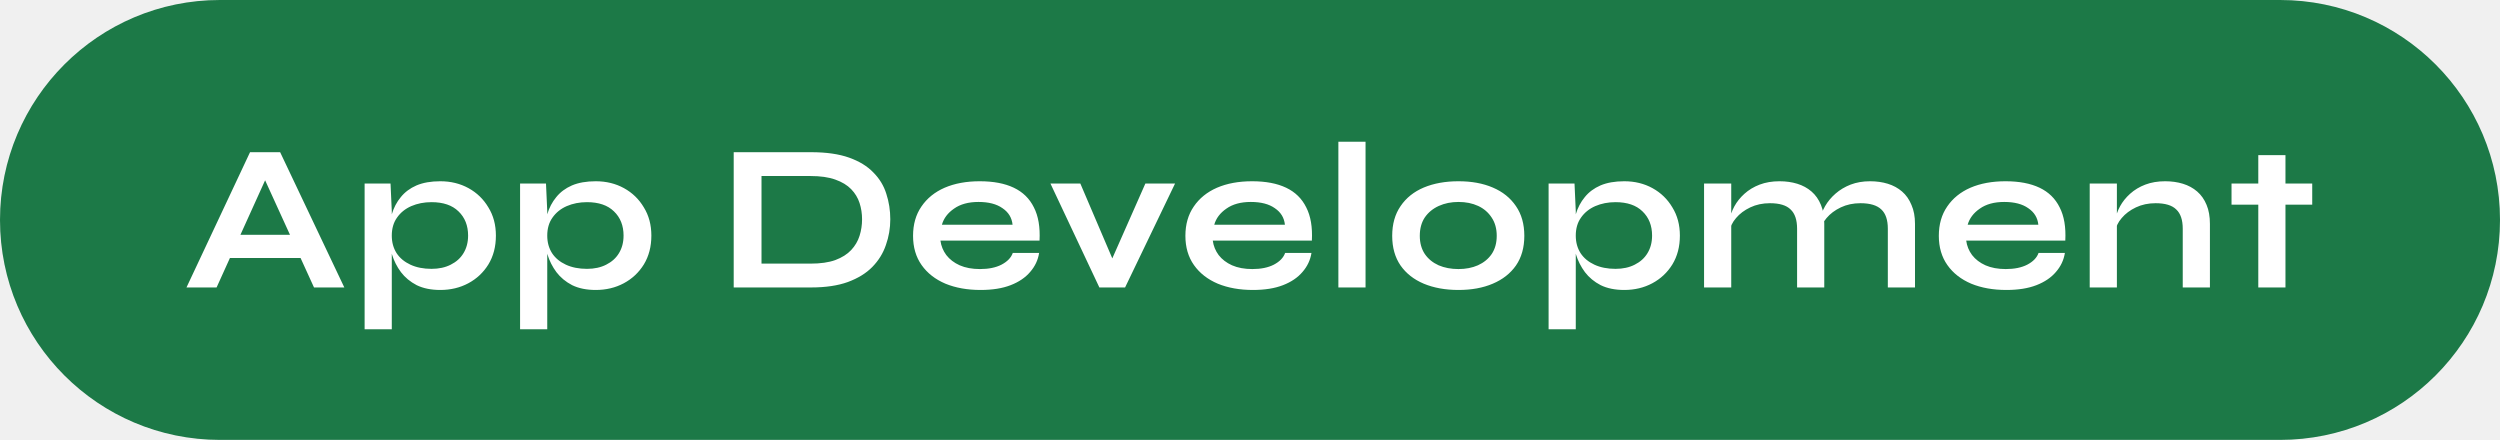
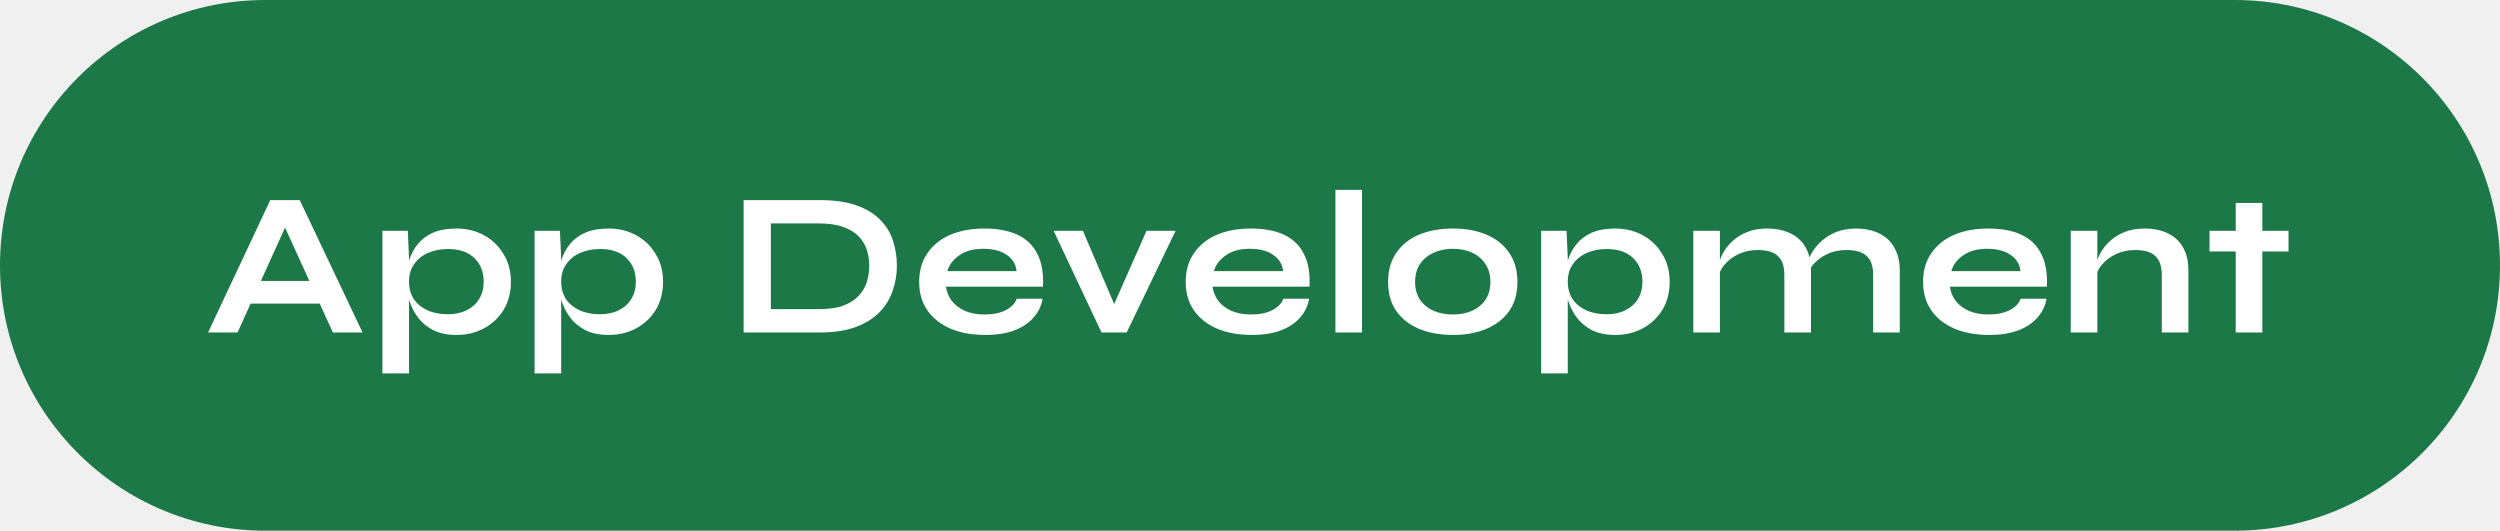
- <svg xmlns="http://www.w3.org/2000/svg" width="574" height="101" viewBox="0 0 574 101" fill="none">
-   <rect width="574" height="101" rx="50.5" fill="#1C7947" />
-   <path d="M50.544 59.232V53.904H71.088V59.232H50.544ZM42.816 66L57.408 34.944H64.32L79.056 66H72.096L59.328 38.016H62.4L49.728 66H42.816ZM101.091 66.576C98.979 66.576 97.171 66.208 95.667 65.472C94.195 64.704 92.995 63.712 92.067 62.496C91.139 61.248 90.451 59.888 90.003 58.416C89.555 56.944 89.331 55.504 89.331 54.096C89.331 52.336 89.539 50.704 89.955 49.2C90.403 47.696 91.091 46.384 92.019 45.264C92.947 44.112 94.147 43.216 95.619 42.576C97.123 41.936 98.947 41.616 101.091 41.616C103.491 41.616 105.651 42.144 107.571 43.2C109.491 44.256 111.011 45.728 112.131 47.616C113.283 49.472 113.859 51.632 113.859 54.096C113.859 56.624 113.283 58.832 112.131 60.72C110.979 62.576 109.443 64.016 107.523 65.04C105.603 66.064 103.459 66.576 101.091 66.576ZM99.075 61.728C100.771 61.728 102.243 61.408 103.491 60.768C104.771 60.128 105.747 59.248 106.419 58.128C107.123 56.976 107.475 55.632 107.475 54.096C107.475 51.792 106.739 49.936 105.267 48.528C103.827 47.12 101.763 46.416 99.075 46.416C97.379 46.416 95.827 46.72 94.419 47.328C93.043 47.936 91.955 48.816 91.155 49.968C90.355 51.088 89.955 52.464 89.955 54.096C89.955 55.632 90.323 56.976 91.059 58.128C91.795 59.248 92.851 60.128 94.227 60.768C95.603 61.408 97.219 61.728 99.075 61.728ZM83.715 42.144H89.667L89.955 48.48V75.6H83.715V42.144ZM136.785 66.576C134.673 66.576 132.865 66.208 131.361 65.472C129.889 64.704 128.689 63.712 127.761 62.496C126.833 61.248 126.145 59.888 125.697 58.416C125.249 56.944 125.025 55.504 125.025 54.096C125.025 52.336 125.233 50.704 125.649 49.2C126.097 47.696 126.785 46.384 127.713 45.264C128.641 44.112 129.841 43.216 131.313 42.576C132.817 41.936 134.641 41.616 136.785 41.616C139.185 41.616 141.345 42.144 143.265 43.2C145.185 44.256 146.705 45.728 147.825 47.616C148.977 49.472 149.553 51.632 149.553 54.096C149.553 56.624 148.977 58.832 147.825 60.72C146.673 62.576 145.137 64.016 143.217 65.04C141.297 66.064 139.153 66.576 136.785 66.576ZM134.769 61.728C136.465 61.728 137.937 61.408 139.185 60.768C140.465 60.128 141.441 59.248 142.113 58.128C142.817 56.976 143.169 55.632 143.169 54.096C143.169 51.792 142.433 49.936 140.961 48.528C139.521 47.12 137.457 46.416 134.769 46.416C133.073 46.416 131.521 46.72 130.113 47.328C128.737 47.936 127.649 48.816 126.849 49.968C126.049 51.088 125.649 52.464 125.649 54.096C125.649 55.632 126.017 56.976 126.753 58.128C127.489 59.248 128.545 60.128 129.921 60.768C131.297 61.408 132.913 61.728 134.769 61.728ZM119.409 42.144H125.361L125.649 48.48V75.6H119.409V42.144ZM186.218 34.944C189.706 34.944 192.618 35.36 194.954 36.192C197.29 37.024 199.146 38.16 200.522 39.6C201.93 41.008 202.922 42.64 203.498 44.496C204.106 46.352 204.41 48.304 204.41 50.352C204.41 52.4 204.074 54.368 203.402 56.256C202.762 58.144 201.722 59.824 200.282 61.296C198.874 62.736 197.002 63.888 194.666 64.752C192.362 65.584 189.546 66 186.218 66H168.458V34.944H186.218ZM174.842 60.528H186.074C188.378 60.528 190.282 60.256 191.786 59.712C193.322 59.136 194.538 58.368 195.434 57.408C196.33 56.448 196.97 55.36 197.354 54.144C197.738 52.928 197.93 51.664 197.93 50.352C197.93 49.04 197.738 47.792 197.354 46.608C196.97 45.424 196.33 44.368 195.434 43.44C194.538 42.512 193.322 41.776 191.786 41.232C190.282 40.688 188.378 40.416 186.074 40.416H174.842V60.528ZM232.533 58.08H238.581C238.325 59.712 237.637 61.168 236.517 62.448C235.429 63.728 233.941 64.736 232.053 65.472C230.165 66.208 227.861 66.576 225.141 66.576C222.101 66.576 219.413 66.096 217.077 65.136C214.741 64.144 212.917 62.72 211.605 60.864C210.293 59.008 209.637 56.768 209.637 54.144C209.637 51.52 210.277 49.28 211.557 47.424C212.837 45.536 214.613 44.096 216.885 43.104C219.189 42.112 221.877 41.616 224.949 41.616C228.085 41.616 230.693 42.112 232.773 43.104C234.853 44.096 236.389 45.6 237.381 47.616C238.405 49.6 238.837 52.144 238.677 55.248H215.925C216.085 56.464 216.533 57.568 217.269 58.56C218.037 59.552 219.061 60.336 220.341 60.912C221.653 61.488 223.205 61.776 224.997 61.776C226.981 61.776 228.629 61.44 229.941 60.768C231.285 60.064 232.149 59.168 232.533 58.08ZM224.661 46.368C222.357 46.368 220.485 46.88 219.045 47.904C217.605 48.896 216.677 50.128 216.261 51.6H232.485C232.325 50 231.557 48.736 230.181 47.808C228.837 46.848 226.997 46.368 224.661 46.368ZM256.495 61.92H254.239L262.975 42.144H269.791L258.319 66H252.415L241.183 42.144H248.047L256.495 61.92ZM295.063 58.08H301.111C300.855 59.712 300.167 61.168 299.047 62.448C297.959 63.728 296.471 64.736 294.583 65.472C292.695 66.208 290.391 66.576 287.671 66.576C284.631 66.576 281.943 66.096 279.607 65.136C277.271 64.144 275.447 62.72 274.135 60.864C272.823 59.008 272.167 56.768 272.167 54.144C272.167 51.52 272.807 49.28 274.087 47.424C275.367 45.536 277.143 44.096 279.415 43.104C281.719 42.112 284.407 41.616 287.479 41.616C290.615 41.616 293.223 42.112 295.303 43.104C297.383 44.096 298.919 45.6 299.911 47.616C300.935 49.6 301.367 52.144 301.207 55.248H278.455C278.615 56.464 279.063 57.568 279.799 58.56C280.567 59.552 281.591 60.336 282.871 60.912C284.183 61.488 285.735 61.776 287.527 61.776C289.511 61.776 291.159 61.44 292.471 60.768C293.815 60.064 294.679 59.168 295.063 58.08ZM287.191 46.368C284.887 46.368 283.015 46.88 281.575 47.904C280.135 48.896 279.207 50.128 278.791 51.6H295.015C294.855 50 294.087 48.736 292.711 47.808C291.367 46.848 289.527 46.368 287.191 46.368ZM307.29 32.544H313.53V66H307.29V32.544ZM334.865 66.576C331.857 66.576 329.201 66.096 326.897 65.136C324.625 64.176 322.849 62.784 321.569 60.96C320.289 59.104 319.649 56.832 319.649 54.144C319.649 51.456 320.289 49.184 321.569 47.328C322.849 45.44 324.625 44.016 326.897 43.056C329.201 42.096 331.857 41.616 334.865 41.616C337.873 41.616 340.497 42.096 342.737 43.056C345.009 44.016 346.785 45.44 348.065 47.328C349.345 49.184 349.985 51.456 349.985 54.144C349.985 56.832 349.345 59.104 348.065 60.96C346.785 62.784 345.009 64.176 342.737 65.136C340.497 66.096 337.873 66.576 334.865 66.576ZM334.865 61.776C336.529 61.776 338.017 61.488 339.329 60.912C340.673 60.304 341.729 59.44 342.497 58.32C343.265 57.168 343.649 55.776 343.649 54.144C343.649 52.512 343.265 51.12 342.497 49.968C341.729 48.784 340.689 47.888 339.377 47.28C338.065 46.672 336.561 46.368 334.865 46.368C333.201 46.368 331.697 46.672 330.353 47.28C329.009 47.888 327.937 48.768 327.137 49.92C326.369 51.072 325.985 52.48 325.985 54.144C325.985 55.776 326.369 57.168 327.137 58.32C327.905 59.44 328.961 60.304 330.305 60.912C331.649 61.488 333.169 61.776 334.865 61.776ZM372.934 66.576C370.822 66.576 369.014 66.208 367.51 65.472C366.038 64.704 364.838 63.712 363.91 62.496C362.982 61.248 362.294 59.888 361.846 58.416C361.398 56.944 361.174 55.504 361.174 54.096C361.174 52.336 361.382 50.704 361.798 49.2C362.246 47.696 362.934 46.384 363.862 45.264C364.79 44.112 365.99 43.216 367.462 42.576C368.966 41.936 370.79 41.616 372.934 41.616C375.334 41.616 377.494 42.144 379.414 43.2C381.334 44.256 382.854 45.728 383.974 47.616C385.126 49.472 385.702 51.632 385.702 54.096C385.702 56.624 385.126 58.832 383.974 60.72C382.822 62.576 381.286 64.016 379.366 65.04C377.446 66.064 375.302 66.576 372.934 66.576ZM370.918 61.728C372.614 61.728 374.086 61.408 375.334 60.768C376.614 60.128 377.59 59.248 378.262 58.128C378.966 56.976 379.318 55.632 379.318 54.096C379.318 51.792 378.582 49.936 377.11 48.528C375.67 47.12 373.606 46.416 370.918 46.416C369.222 46.416 367.67 46.72 366.262 47.328C364.886 47.936 363.798 48.816 362.998 49.968C362.198 51.088 361.798 52.464 361.798 54.096C361.798 55.632 362.166 56.976 362.902 58.128C363.638 59.248 364.694 60.128 366.07 60.768C367.446 61.408 369.062 61.728 370.918 61.728ZM355.558 42.144H361.51L361.798 48.48V75.6H355.558V42.144ZM391.252 42.144H397.492V66H391.252V42.144ZM408.58 41.616C410.052 41.616 411.412 41.808 412.66 42.192C413.908 42.576 414.996 43.168 415.924 43.968C416.852 44.768 417.572 45.792 418.084 47.04C418.596 48.256 418.852 49.712 418.852 51.408V66H412.612V52.512C412.612 50.496 412.116 49.024 411.124 48.096C410.164 47.136 408.58 46.656 406.372 46.656C404.708 46.656 403.204 46.976 401.86 47.616C400.516 48.256 399.428 49.072 398.596 50.064C397.764 51.024 397.284 52.032 397.156 53.088L397.108 50.64C397.268 49.52 397.636 48.432 398.212 47.376C398.788 46.32 399.556 45.36 400.516 44.496C401.508 43.6 402.676 42.896 404.02 42.384C405.364 41.872 406.884 41.616 408.58 41.616ZM429.364 41.616C430.836 41.616 432.196 41.808 433.445 42.192C434.693 42.576 435.781 43.168 436.709 43.968C437.636 44.768 438.356 45.792 438.868 47.04C439.412 48.256 439.684 49.712 439.684 51.408V66H433.445V52.512C433.445 50.496 432.949 49.024 431.957 48.096C430.964 47.136 429.364 46.656 427.156 46.656C425.492 46.656 423.988 46.976 422.644 47.616C421.3 48.256 420.212 49.072 419.38 50.064C418.548 51.024 418.084 52.032 417.988 53.088L417.892 50.496C418.052 49.44 418.436 48.384 419.045 47.328C419.653 46.272 420.452 45.312 421.444 44.448C422.436 43.584 423.588 42.896 424.9 42.384C426.244 41.872 427.732 41.616 429.364 41.616ZM468.05 58.08H474.098C473.842 59.712 473.154 61.168 472.034 62.448C470.946 63.728 469.458 64.736 467.57 65.472C465.682 66.208 463.378 66.576 460.658 66.576C457.618 66.576 454.93 66.096 452.594 65.136C450.258 64.144 448.434 62.72 447.122 60.864C445.81 59.008 445.154 56.768 445.154 54.144C445.154 51.52 445.794 49.28 447.074 47.424C448.354 45.536 450.13 44.096 452.402 43.104C454.706 42.112 457.394 41.616 460.466 41.616C463.602 41.616 466.21 42.112 468.29 43.104C470.37 44.096 471.906 45.6 472.898 47.616C473.922 49.6 474.354 52.144 474.194 55.248H451.442C451.602 56.464 452.05 57.568 452.786 58.56C453.554 59.552 454.578 60.336 455.858 60.912C457.17 61.488 458.722 61.776 460.514 61.776C462.498 61.776 464.146 61.44 465.458 60.768C466.802 60.064 467.666 59.168 468.05 58.08ZM460.178 46.368C457.874 46.368 456.002 46.88 454.562 47.904C453.122 48.896 452.194 50.128 451.778 51.6H468.002C467.842 50 467.074 48.736 465.698 47.808C464.354 46.848 462.514 46.368 460.178 46.368ZM479.798 42.144H486.038V66H479.798V42.144ZM497.126 41.616C498.598 41.616 499.958 41.808 501.206 42.192C502.454 42.576 503.542 43.168 504.47 43.968C505.398 44.768 506.118 45.792 506.63 47.04C507.142 48.256 507.398 49.712 507.398 51.408V66H501.158V52.512C501.158 50.496 500.662 49.024 499.67 48.096C498.71 47.136 497.126 46.656 494.918 46.656C493.254 46.656 491.75 46.976 490.406 47.616C489.062 48.256 487.974 49.072 487.142 50.064C486.31 51.024 485.83 52.032 485.702 53.088L485.654 50.64C485.814 49.52 486.182 48.432 486.758 47.376C487.334 46.32 488.102 45.36 489.062 44.496C490.054 43.6 491.222 42.896 492.566 42.384C493.91 41.872 495.43 41.616 497.126 41.616ZM512.359 42.144H530.887V46.992H512.359V42.144ZM518.503 35.616H524.743V66H518.503V35.616Z" fill="white" />
+ <svg xmlns="http://www.w3.org/2000/svg" width="391" height="83" viewBox="0 0 391 83" fill="none">
+   <rect width="391" height="83" rx="41.5" fill="#1C7947" />
+   <path d="M37.696 47.488V43.936H51.392V47.488H37.696ZM32.544 52L42.272 31.296H46.88L56.704 52H52.064L43.552 33.344H45.6L37.152 52H32.544ZM71.394 52.384C69.986 52.384 68.781 52.139 67.778 51.648C66.797 51.136 65.997 50.475 65.378 49.664C64.759 48.832 64.301 47.925 64.002 46.944C63.703 45.963 63.554 45.003 63.554 44.064C63.554 42.891 63.693 41.803 63.97 40.8C64.269 39.797 64.727 38.923 65.346 38.176C65.965 37.408 66.765 36.811 67.746 36.384C68.749 35.957 69.965 35.744 71.394 35.744C72.994 35.744 74.434 36.096 75.714 36.8C76.994 37.504 78.007 38.485 78.754 39.744C79.522 40.981 79.906 42.421 79.906 44.064C79.906 45.749 79.522 47.221 78.754 48.48C77.986 49.717 76.962 50.677 75.682 51.36C74.402 52.043 72.973 52.384 71.394 52.384ZM70.05 49.152C71.181 49.152 72.162 48.939 72.994 48.512C73.847 48.085 74.498 47.499 74.946 46.752C75.415 45.984 75.65 45.088 75.65 44.064C75.65 42.528 75.159 41.291 74.178 40.352C73.218 39.413 71.842 38.944 70.05 38.944C68.919 38.944 67.885 39.147 66.946 39.552C66.029 39.957 65.303 40.544 64.77 41.312C64.237 42.059 63.97 42.976 63.97 44.064C63.97 45.088 64.215 45.984 64.706 46.752C65.197 47.499 65.901 48.085 66.818 48.512C67.735 48.939 68.813 49.152 70.05 49.152ZM59.81 36.096H63.778L63.97 40.32V58.4H59.81V36.096ZM95.19 52.384C93.782 52.384 92.577 52.139 91.574 51.648C90.593 51.136 89.793 50.475 89.174 49.664C88.556 48.832 88.097 47.925 87.798 46.944C87.5 45.963 87.35 45.003 87.35 44.064C87.35 42.891 87.489 41.803 87.766 40.8C88.065 39.797 88.524 38.923 89.142 38.176C89.761 37.408 90.561 36.811 91.542 36.384C92.545 35.957 93.761 35.744 95.19 35.744C96.79 35.744 98.23 36.096 99.51 36.8C100.79 37.504 101.804 38.485 102.55 39.744C103.318 40.981 103.702 42.421 103.702 44.064C103.702 45.749 103.318 47.221 102.55 48.48C101.782 49.717 100.758 50.677 99.478 51.36C98.198 52.043 96.769 52.384 95.19 52.384ZM93.846 49.152C94.977 49.152 95.958 48.939 96.79 48.512C97.644 48.085 98.294 47.499 98.742 46.752C99.212 45.984 99.446 45.088 99.446 44.064C99.446 42.528 98.956 41.291 97.974 40.352C97.014 39.413 95.638 38.944 93.846 38.944C92.716 38.944 91.681 39.147 90.742 39.552C89.825 39.957 89.1 40.544 88.566 41.312C88.033 42.059 87.766 42.976 87.766 44.064C87.766 45.088 88.012 45.984 88.502 46.752C88.993 47.499 89.697 48.085 90.614 48.512C91.532 48.939 92.609 49.152 93.846 49.152ZM83.606 36.096H87.574L87.766 40.32V58.4H83.606V36.096ZM128.145 31.296C130.471 31.296 132.412 31.573 133.969 32.128C135.527 32.683 136.764 33.44 137.681 34.4C138.62 35.339 139.281 36.427 139.665 37.664C140.071 38.901 140.273 40.203 140.273 41.568C140.273 42.933 140.049 44.245 139.601 45.504C139.175 46.763 138.481 47.883 137.521 48.864C136.583 49.824 135.335 50.592 133.777 51.168C132.241 51.723 130.364 52 128.145 52H116.305V31.296H128.145ZM120.561 48.352H128.049C129.585 48.352 130.855 48.171 131.857 47.808C132.881 47.424 133.692 46.912 134.289 46.272C134.887 45.632 135.313 44.907 135.569 44.096C135.825 43.285 135.953 42.443 135.953 41.568C135.953 40.693 135.825 39.861 135.569 39.072C135.313 38.283 134.887 37.579 134.289 36.96C133.692 36.341 132.881 35.851 131.857 35.488C130.855 35.125 129.585 34.944 128.049 34.944H120.561V48.352ZM159.022 46.72H163.054C162.884 47.808 162.425 48.779 161.678 49.632C160.953 50.485 159.961 51.157 158.702 51.648C157.444 52.139 155.908 52.384 154.094 52.384C152.068 52.384 150.276 52.064 148.718 51.424C147.161 50.763 145.945 49.813 145.07 48.576C144.196 47.339 143.758 45.845 143.758 44.096C143.758 42.347 144.185 40.853 145.038 39.616C145.892 38.357 147.076 37.397 148.59 36.736C150.126 36.075 151.918 35.744 153.966 35.744C156.057 35.744 157.796 36.075 159.182 36.736C160.569 37.397 161.593 38.4 162.254 39.744C162.937 41.067 163.225 42.763 163.118 44.832H147.95C148.057 45.643 148.356 46.379 148.846 47.04C149.358 47.701 150.041 48.224 150.894 48.608C151.769 48.992 152.804 49.184 153.998 49.184C155.321 49.184 156.42 48.96 157.294 48.512C158.19 48.043 158.766 47.445 159.022 46.72ZM153.774 38.912C152.238 38.912 150.99 39.253 150.03 39.936C149.07 40.597 148.452 41.419 148.174 42.4H158.99C158.884 41.333 158.372 40.491 157.454 39.872C156.558 39.232 155.332 38.912 153.774 38.912ZM174.997 49.28H173.493L179.317 36.096H183.861L176.213 52H172.277L164.789 36.096H169.365L174.997 49.28ZM200.708 46.72H204.74C204.57 47.808 204.111 48.779 203.364 49.632C202.639 50.485 201.647 51.157 200.388 51.648C199.13 52.139 197.594 52.384 195.78 52.384C193.754 52.384 191.962 52.064 190.404 51.424C188.847 50.763 187.631 49.813 186.756 48.576C185.882 47.339 185.444 45.845 185.444 44.096C185.444 42.347 185.871 40.853 186.724 39.616C187.578 38.357 188.762 37.397 190.276 36.736C191.812 36.075 193.604 35.744 195.652 35.744C197.743 35.744 199.482 36.075 200.868 36.736C202.255 37.397 203.279 38.4 203.94 39.744C204.623 41.067 204.911 42.763 204.804 44.832H189.636C189.743 45.643 190.042 46.379 190.532 47.04C191.044 47.701 191.727 48.224 192.58 48.608C193.455 48.992 194.49 49.184 195.684 49.184C197.007 49.184 198.106 48.96 198.98 48.512C199.876 48.043 200.452 47.445 200.708 46.72ZM195.46 38.912C193.924 38.912 192.676 39.253 191.716 39.936C190.756 40.597 190.138 41.419 189.86 42.4H200.676C200.57 41.333 200.058 40.491 199.14 39.872C198.244 39.232 197.018 38.912 195.46 38.912ZM208.86 29.696H213.02V52H208.86V29.696ZM227.243 52.384C225.238 52.384 223.467 52.064 221.931 51.424C220.417 50.784 219.233 49.856 218.379 48.64C217.526 47.403 217.099 45.888 217.099 44.096C217.099 42.304 217.526 40.789 218.379 39.552C219.233 38.293 220.417 37.344 221.931 36.704C223.467 36.064 225.238 35.744 227.243 35.744C229.249 35.744 230.998 36.064 232.491 36.704C234.006 37.344 235.19 38.293 236.043 39.552C236.897 40.789 237.323 42.304 237.323 44.096C237.323 45.888 236.897 47.403 236.043 48.64C235.19 49.856 234.006 50.784 232.491 51.424C230.998 52.064 229.249 52.384 227.243 52.384ZM227.243 49.184C228.353 49.184 229.345 48.992 230.219 48.608C231.115 48.203 231.819 47.627 232.331 46.88C232.843 46.112 233.099 45.184 233.099 44.096C233.099 43.008 232.843 42.08 232.331 41.312C231.819 40.523 231.126 39.925 230.251 39.52C229.377 39.115 228.374 38.912 227.243 38.912C226.134 38.912 225.131 39.115 224.235 39.52C223.339 39.925 222.625 40.512 222.091 41.28C221.579 42.048 221.323 42.987 221.323 44.096C221.323 45.184 221.579 46.112 222.091 46.88C222.603 47.627 223.307 48.203 224.203 48.608C225.099 48.992 226.113 49.184 227.243 49.184ZM252.623 52.384C251.215 52.384 250.009 52.139 249.007 51.648C248.025 51.136 247.225 50.475 246.607 49.664C245.988 48.832 245.529 47.925 245.231 46.944C244.932 45.963 244.783 45.003 244.783 44.064C244.783 42.891 244.921 41.803 245.199 40.8C245.497 39.797 245.956 38.923 246.575 38.176C247.193 37.408 247.993 36.811 248.975 36.384C249.977 35.957 251.193 35.744 252.623 35.744C254.223 35.744 255.663 36.096 256.943 36.8C258.223 37.504 259.236 38.485 259.983 39.744C260.751 40.981 261.135 42.421 261.135 44.064C261.135 45.749 260.751 47.221 259.983 48.48C259.215 49.717 258.191 50.677 256.911 51.36C255.631 52.043 254.201 52.384 252.623 52.384ZM251.279 49.152C252.409 49.152 253.391 48.939 254.223 48.512C255.076 48.085 255.727 47.499 256.175 46.752C256.644 45.984 256.879 45.088 256.879 44.064C256.879 42.528 256.388 41.291 255.407 40.352C254.447 39.413 253.071 38.944 251.279 38.944C250.148 38.944 249.113 39.147 248.175 39.552C247.257 39.957 246.532 40.544 245.999 41.312C245.465 42.059 245.199 42.976 245.199 44.064C245.199 45.088 245.444 45.984 245.935 46.752C246.425 47.499 247.129 48.085 248.047 48.512C248.964 48.939 250.041 49.152 251.279 49.152ZM241.039 36.096H245.007L245.199 40.32V58.4H241.039V36.096ZM264.835 36.096H268.995V52H264.835V36.096ZM276.387 35.744C277.368 35.744 278.275 35.872 279.107 36.128C279.939 36.384 280.664 36.779 281.283 37.312C281.902 37.845 282.382 38.528 282.723 39.36C283.064 40.171 283.235 41.141 283.235 42.272V52H279.075V43.008C279.075 41.664 278.744 40.683 278.083 40.064C277.443 39.424 276.387 39.104 274.915 39.104C273.806 39.104 272.803 39.317 271.907 39.744C271.011 40.171 270.286 40.715 269.731 41.376C269.176 42.016 268.856 42.688 268.771 43.392L268.739 41.76C268.846 41.013 269.091 40.288 269.475 39.584C269.859 38.88 270.371 38.24 271.011 37.664C271.672 37.067 272.451 36.597 273.347 36.256C274.243 35.915 275.256 35.744 276.387 35.744ZM290.243 35.744C291.224 35.744 292.131 35.872 292.963 36.128C293.795 36.384 294.52 36.779 295.139 37.312C295.758 37.845 296.238 38.528 296.579 39.36C296.942 40.171 297.123 41.141 297.123 42.272V52H292.963V43.008C292.963 41.664 292.632 40.683 291.971 40.064C291.31 39.424 290.243 39.104 288.771 39.104C287.662 39.104 286.659 39.317 285.763 39.744C284.867 40.171 284.142 40.715 283.587 41.376C283.032 42.016 282.723 42.688 282.659 43.392L282.595 41.664C282.702 40.96 282.958 40.256 283.363 39.552C283.768 38.848 284.302 38.208 284.963 37.632C285.624 37.056 286.392 36.597 287.267 36.256C288.163 35.915 289.155 35.744 290.243 35.744ZM316.033 46.72H320.065C319.895 47.808 319.436 48.779 318.689 49.632C317.964 50.485 316.972 51.157 315.713 51.648C314.455 52.139 312.919 52.384 311.105 52.384C309.079 52.384 307.287 52.064 305.729 51.424C304.172 50.763 302.956 49.813 302.081 48.576C301.207 47.339 300.769 45.845 300.769 44.096C300.769 42.347 301.196 40.853 302.049 39.616C302.903 38.357 304.087 37.397 305.601 36.736C307.137 36.075 308.929 35.744 310.977 35.744C313.068 35.744 314.807 36.075 316.193 36.736C317.58 37.397 318.604 38.4 319.265 39.744C319.948 41.067 320.236 42.763 320.129 44.832H304.961C305.068 45.643 305.367 46.379 305.857 47.04C306.369 47.701 307.052 48.224 307.905 48.608C308.78 48.992 309.815 49.184 311.009 49.184C312.332 49.184 313.431 48.96 314.305 48.512C315.201 48.043 315.777 47.445 316.033 46.72ZM310.785 38.912C309.249 38.912 308.001 39.253 307.041 39.936C306.081 40.597 305.463 41.419 305.185 42.4H316.001C315.895 41.333 315.383 40.491 314.465 39.872C313.569 39.232 312.343 38.912 310.785 38.912ZM323.865 36.096H328.025V52H323.865V36.096ZM335.417 35.744C336.398 35.744 337.305 35.872 338.137 36.128C338.969 36.384 339.694 36.779 340.313 37.312C340.932 37.845 341.412 38.528 341.753 39.36C342.094 40.171 342.265 41.141 342.265 42.272V52H338.105V43.008C338.105 41.664 337.774 40.683 337.113 40.064C336.473 39.424 335.417 39.104 333.945 39.104C332.836 39.104 331.833 39.317 330.937 39.744C330.041 40.171 329.316 40.715 328.761 41.376C328.206 42.016 327.886 42.688 327.801 43.392L327.769 41.76C327.876 41.013 328.121 40.288 328.505 39.584C328.889 38.88 329.401 38.24 330.041 37.664C330.702 37.067 331.481 36.597 332.377 36.256C333.273 35.915 334.286 35.744 335.417 35.744ZM345.572 36.096H357.924V39.328H345.572V36.096ZM349.668 31.744H353.828V52H349.668V31.744Z" fill="white" />
</svg>
